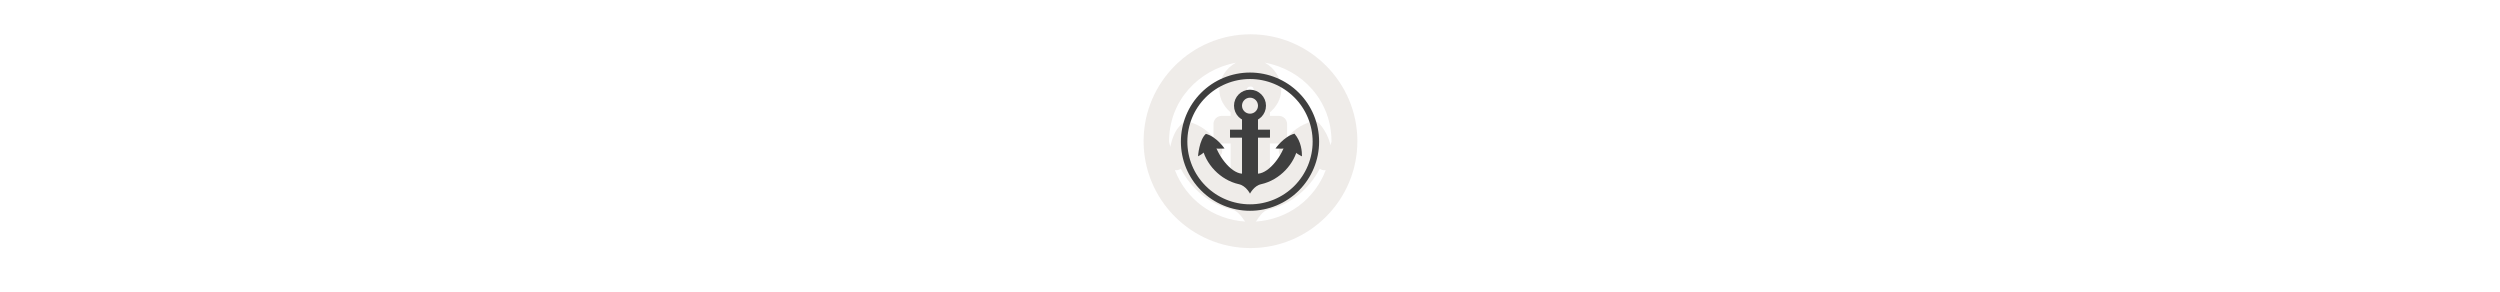
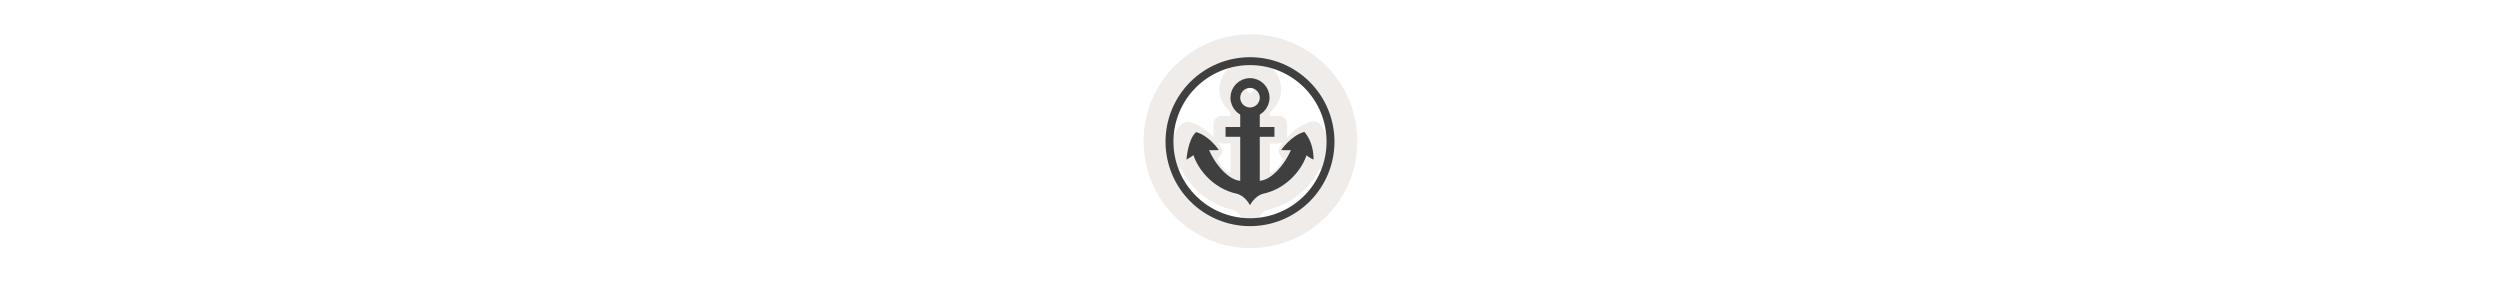
<svg xmlns="http://www.w3.org/2000/svg" width="300" height="35" viewBox="0 0 300 35" fill="none">
  <g transform="translate(135, 2) scale(1.875 1.875) ">
    <path opacity="0.802" d="M8.031 1.128C4.262 1.128 1.19 4.2 1.19 7.969C1.19 11.738 4.262 14.81 8.031 14.81C11.8 14.81 14.872 11.738 14.872 7.969C14.872 4.2 11.8 1.128 8.031 1.128V1.128ZM8.948 2.942C11.371 3.388 13.215 5.407 13.215 7.969C13.215 8.064 13.166 8.143 13.162 8.237C13.051 7.805 12.849 7.323 12.472 6.881C12.408 6.805 12.323 6.75 12.228 6.721C12.133 6.692 12.032 6.69 11.936 6.717C11.16 6.931 10.67 7.393 10.338 7.783C10.361 7.723 10.373 7.658 10.373 7.594V6.871C10.373 6.733 10.318 6.6 10.22 6.503C10.123 6.405 9.99 6.35 9.852 6.35H9.275V6.126C9.694 5.762 9.998 5.267 9.998 4.675C9.998 3.928 9.566 3.283 8.948 2.942ZM7.101 2.946C6.479 3.285 6.038 3.923 6.038 4.675C6.038 5.267 6.342 5.762 6.761 6.126V6.35H6.183C6.045 6.35 5.913 6.405 5.815 6.503C5.718 6.6 5.663 6.733 5.663 6.871V7.594C5.663 7.646 5.671 7.698 5.686 7.748C5.347 7.374 4.856 6.945 4.126 6.744C4.044 6.721 3.957 6.719 3.873 6.738C3.79 6.757 3.712 6.796 3.647 6.852C3.171 7.264 3.008 7.846 2.894 8.334C2.885 8.206 2.821 8.098 2.821 7.969C2.821 5.413 4.679 3.396 7.101 2.946V2.946ZM8.031 4.472C8.171 4.472 8.234 4.535 8.234 4.675C8.234 4.815 8.171 4.877 8.031 4.877C7.891 4.877 7.802 4.792 7.802 4.675C7.802 4.557 7.891 4.472 8.031 4.472V4.472ZM10.144 8.026C10.082 8.112 9.926 8.298 9.926 8.298C9.884 8.362 9.857 8.434 9.846 8.51C9.835 8.585 9.841 8.662 9.864 8.735C9.886 8.808 9.924 8.876 9.975 8.932C10.026 8.989 10.088 9.034 10.159 9.063C10.003 9.303 9.886 9.566 9.703 9.758C9.546 9.923 9.428 9.924 9.275 10.024V8.114H9.852C9.956 8.114 10.057 8.084 10.144 8.026V8.026ZM5.932 8.049C6.009 8.092 6.095 8.114 6.183 8.114H6.761V10.019C6.614 9.921 6.501 9.923 6.349 9.761C6.169 9.57 6.054 9.304 5.9 9.065C5.972 9.036 6.035 8.991 6.087 8.933C6.139 8.876 6.177 8.808 6.199 8.734C6.222 8.661 6.227 8.583 6.216 8.506C6.204 8.43 6.176 8.357 6.133 8.293C6.133 8.293 5.984 8.122 5.932 8.049ZM12.465 9.726C12.474 9.731 12.544 9.776 12.544 9.776C12.637 9.822 12.742 9.838 12.845 9.823C12.144 11.681 10.433 12.979 8.358 13.114C8.418 13.066 8.466 13.005 8.5 12.935C8.5 12.935 8.808 12.432 9.134 12.361C10.608 12.037 11.809 11 12.465 9.726ZM3.57 9.728C4.227 11.001 5.428 12.037 6.901 12.361C7.23 12.433 7.569 12.948 7.569 12.948C7.602 13.012 7.648 13.069 7.703 13.114C5.627 12.979 3.903 11.68 3.194 9.823C3.297 9.838 3.402 9.821 3.495 9.775C3.495 9.775 3.562 9.732 3.57 9.728L3.57 9.728Z" fill="#EBE7E4" />
  </g>
-   <g transform="translate(141, 8) scale(0.031034 0.031034) ">
+   <g transform="translate(139, 6) scale(0.037931 0.037931) ">
    <path d="M289.999 197.248C315.612 197.248 336.375 176.484 336.375 150.872C336.375 125.259 315.612 104.496 289.999 104.496C264.386 104.496 243.623 125.259 243.623 150.872C243.623 176.484 264.386 197.248 289.999 197.248Z" stroke="#3f3f3f" stroke-width="30.917" stroke-miterlimit="10" stroke-linecap="round" stroke-linejoin="round" />
    <path d="M388.549 316.404C388.549 316.404 419.976 270.553 462.009 258.975C488.876 290.495 490.963 328.137 490.963 346.687C490.963 346.687 466.105 337.211 446.519 311.256C431.292 319.835 388.549 316.404 388.549 316.404Z" fill="#3f3f3f" />
    <path d="M191.451 316.403C191.451 316.403 161.523 271.31 119.491 259.732C93.242 282.41 89.037 346.687 89.037 346.687C89.037 346.687 114.807 333.903 133.481 311.256C148.708 319.835 191.451 316.403 191.451 316.403Z" fill="#3f3f3f" />
    <path d="M428.556 289.119C417.194 339.963 366.211 410.609 320.917 413.809V197.248H259.083V413.809C213.789 410.609 162.806 339.978 151.444 289.119L104.279 307.499C116.275 375.44 174.616 438.574 247.349 454.542C274.68 460.54 290 490.963 290 490.963C290 490.963 305.32 460.54 332.651 454.542C405.384 438.574 463.725 375.44 475.721 307.499L428.556 289.119Z" fill="#3f3f3f" />
    <path d="M367.294 243.624H212.707V274.541H367.294V243.624Z" fill="#3f3f3f" />
    <path d="M544.739 290C544.739 357.561 517.9 422.355 470.127 470.127C422.355 517.9 357.561 544.739 290 544.739C222.439 544.739 157.646 517.9 109.873 470.127C62.1 422.355 35.262 357.561 35.262 290C35.262 222.439 62.1 157.646 109.873 109.873C157.646 62.1 222.439 35.262 290 35.262C357.561 35.262 422.355 62.1 470.127 109.873C517.9 157.646 544.739 222.439 544.739 290V290Z" stroke="#3f3f3f" stroke-width="25" />
  </g>
</svg>
